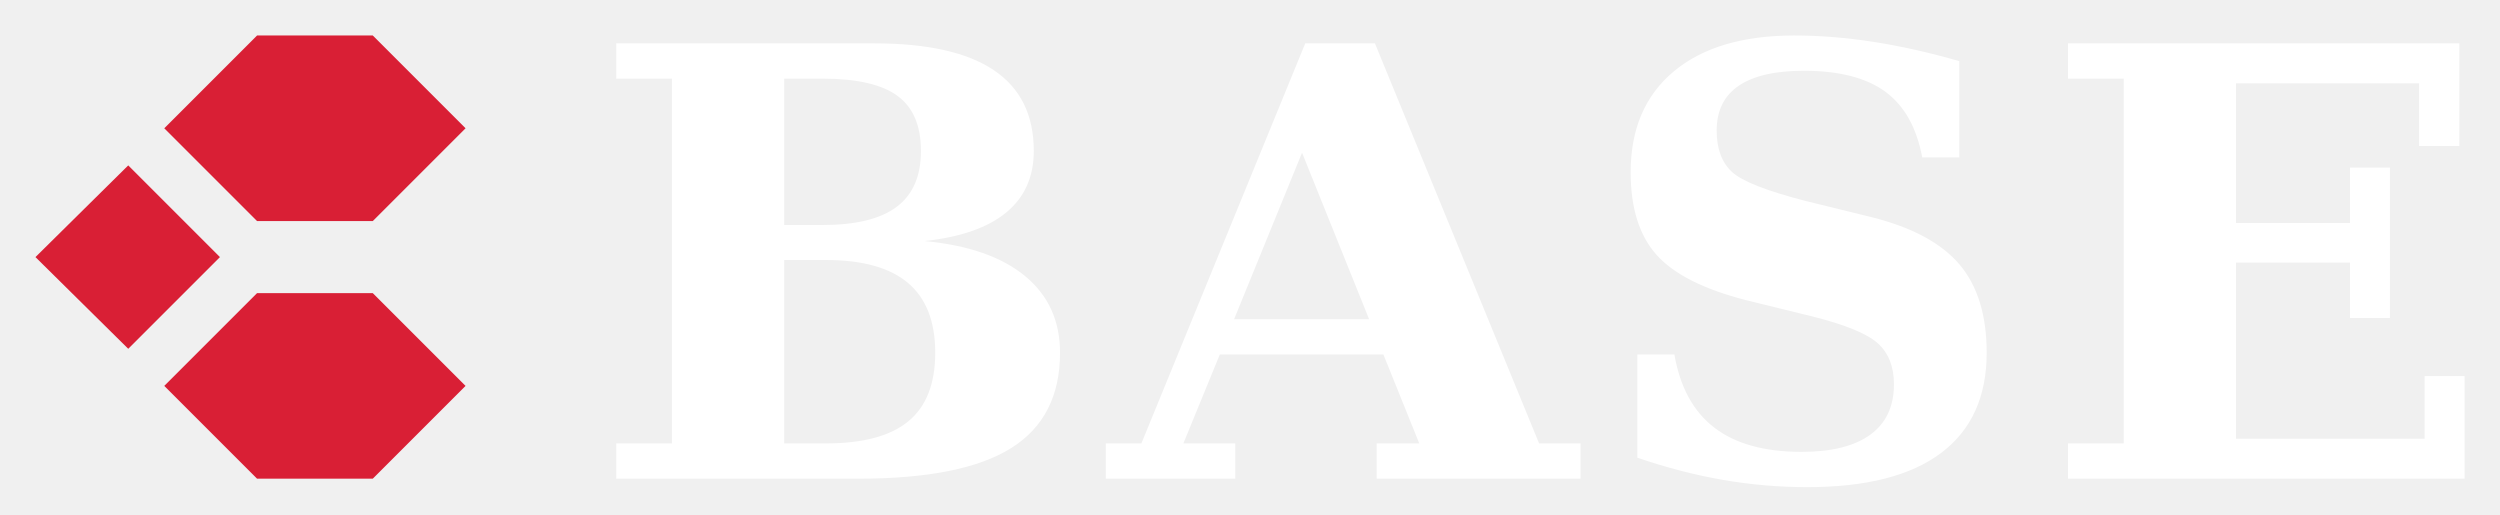
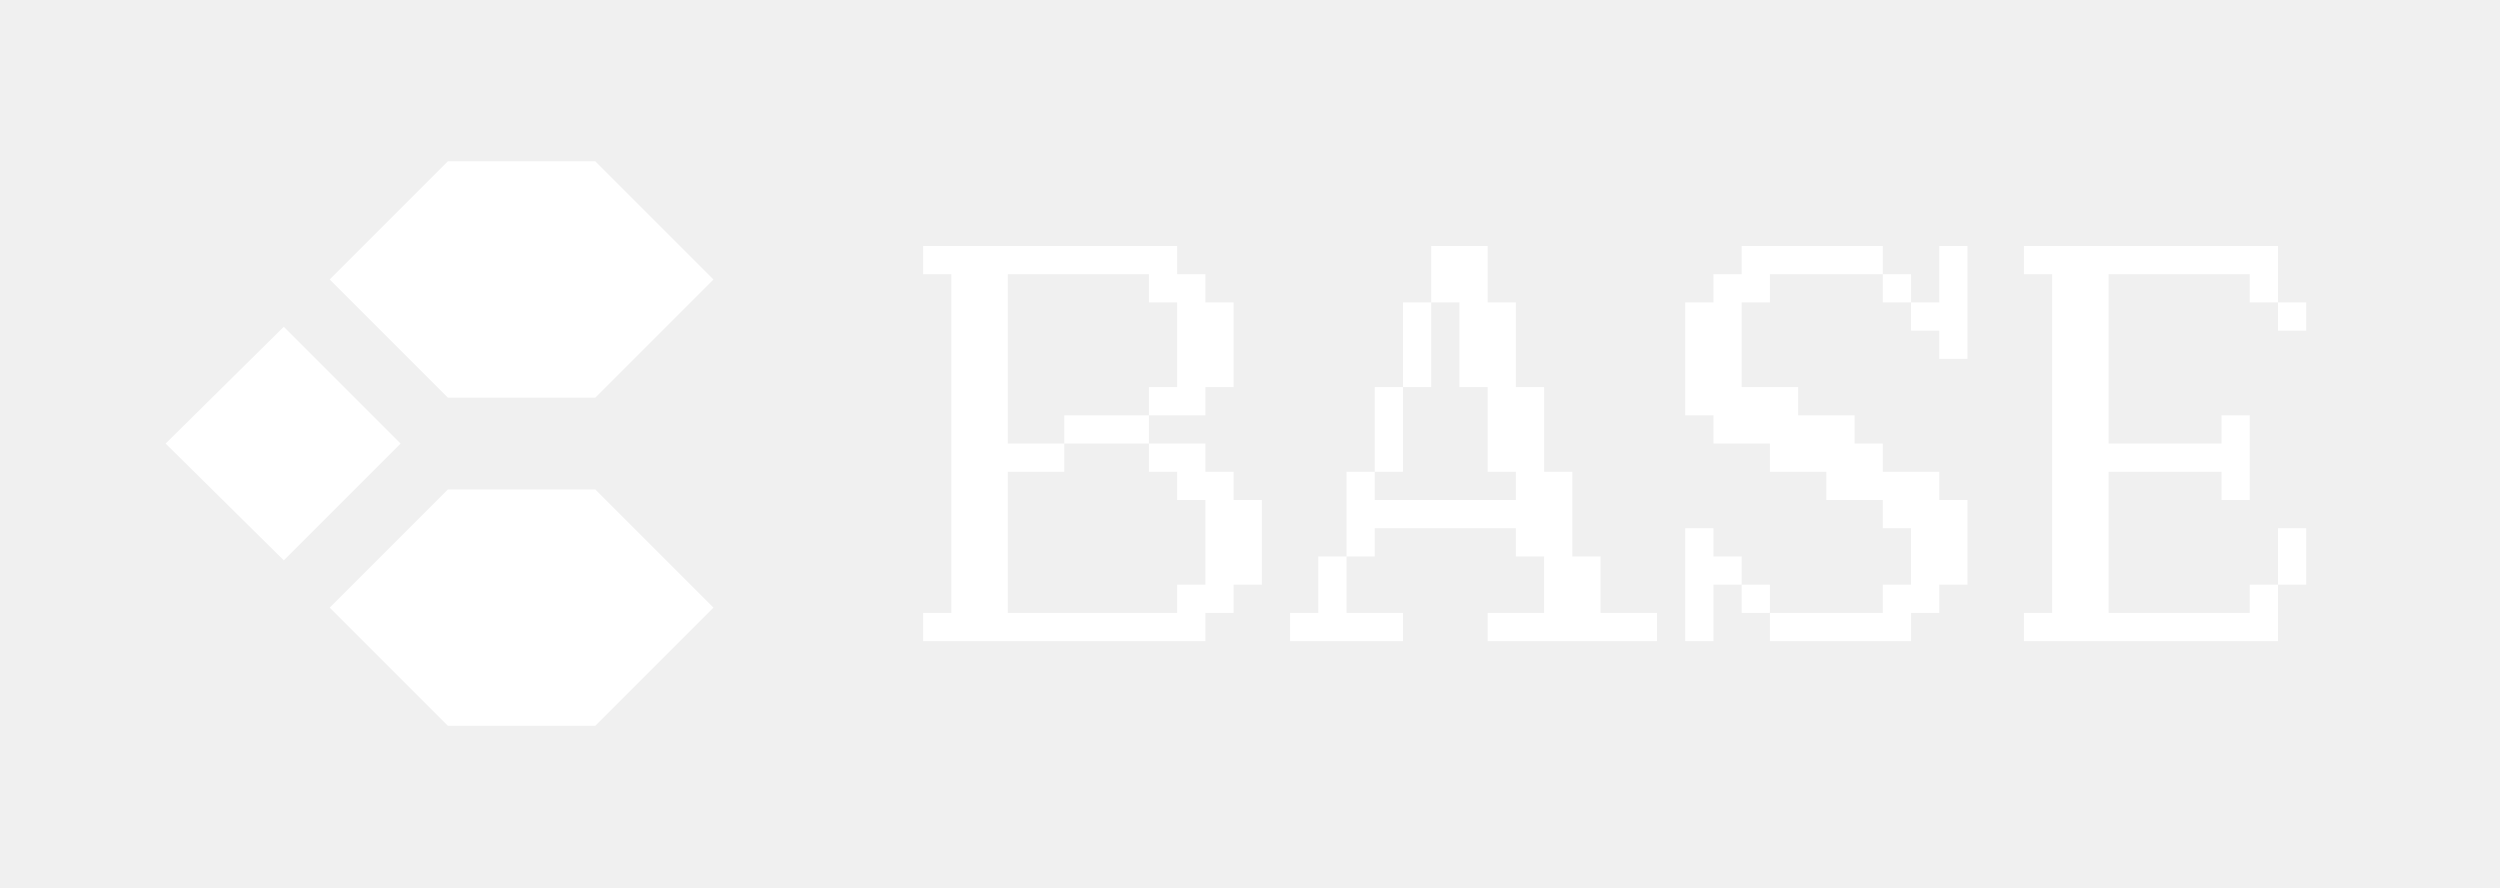
- <svg xmlns="http://www.w3.org/2000/svg" viewBox="0 0 564.08 116.00" width="564" height="116" fill="none" role="img" aria-label="BASE">
-   <g transform="translate(8 8) scale(0.246305)">
-     <path d="M203 0H309L394 85L309 170H203L118 85Z" fill="#d91f35" />
-     <path d="M85 119L169 203L85 287L0 203Z" fill="#d91f35" />
-     <path d="M203 236H309L394 321L309 406H203L118 321Z" fill="#d91f35" />
+ <svg xmlns="http://www.w3.org/2000/svg" viewBox="0 0 123.57 44.00" width="124" height="44" fill="none" role="img" aria-label="BASE">
+   <g transform="translate(8 8) scale(0.068966)" fill="#ffffff">
+     <path d="M203 0H309L394 85L309 170H203L118 85Z" />
+     <path d="M85 119L169 203L85 287L0 203Z" />
+     <path d="M203 236H309L394 321L309 406H203L118 321Z" />
  </g>
-   <g transform="matrix(0.06579 0 0 -0.06579 132.7286 108)">
-     <path d="M96 0V121H287V1372H96V1493H981Q1254 1493 1391.0 1401.0Q1528 1309 1528 1124Q1528 991 1433.5 913.0Q1339 835 1153 815Q1378 794 1498.0 695.0Q1618 596 1618 432Q1618 210 1450.5 105.0Q1283 0 926 0ZM672 870H803Q975 870 1058.0 932.5Q1141 995 1141 1124Q1141 1254 1060.5 1313.0Q980 1372 803 1372H672ZM672 121H815Q1006 121 1098.0 197.0Q1190 273 1190 432Q1190 592 1097.0 671.0Q1004 750 815 750H672Z M1775 0V121H1897L2459 1493H2698L3261 121H3403V0H2704V121H2850L2727 426H2166L2041 121H2219V0ZM2215 547H2678L2448 1118Z M3598 72V426H3725Q3754 258 3862.0 175.0Q3970 92 4161 92Q4316 92 4397.0 151.0Q4478 210 4478 324Q4478 414 4423.0 464.0Q4368 514 4196 557L3972 612Q3753 668 3664.0 767.5Q3575 867 3575 1051Q3575 1273 3722.5 1396.5Q3870 1520 4136 1520Q4267 1520 4408.5 1498.0Q4550 1476 4702 1432V1102H4575Q4546 1256 4448.0 1327.5Q4350 1399 4169 1399Q4021 1399 3945.5 1347.5Q3870 1296 3870 1194Q3870 1101 3922.0 1052.5Q3974 1004 4177 952L4401 897Q4609 845 4702.5 735.0Q4796 625 4796 432Q4796 206 4640.0 88.5Q4484 -29 4181 -29Q4035 -29 3891.0 -4.0Q3747 21 3598 72Z M5075 0V121H5266V1372H5075V1493H6417V1141H6279V1356H5651V877H6042V1067H6179V551H6042V741H5651V137H6298V352H6435V0Z" fill="#ffffff" />
+   <g fill="#ffffff" transform="translate(44.1724 31.8) scale(0.028 -0.028)">
+     <path transform="translate(0 0)" d="M300 400V350H450V400ZM50 50V0H550V50H600V100H650V250H600V300H550V350H450V300H500V250H550V100H500V50H200V300H300V350H200V650H450V600H500V450H450V400H550V450H600V600H550V650H500V700H50V650H100V50Z" />
+     <path transform="translate(700 0)" d="M200 600V450H250V600ZM150 450V300H200V450ZM150 250V300H100V150H150V200H400V150H450V50H350V0H650V50H550V150H500V300H450V450H400V600H350V700H250V600H300V450H350V300H400V250ZM0 50V0H200V50H100V150H50V50Z" />
+     <path transform="translate(1350 0)" d="M500 550V500H550V700H500V600H450V550ZM200 50V0H450V50H500V100H550V250H500V300H400V350H350V400H250V450H150V600H200V650H400V700H150V650H100V600H50V400H100V350H200V300H300V250H400V200H450V100H400V50ZM400 650V600H450V650ZM100 150V200H50V0H100V100H150V150ZM150 100V50H200V100Z" />
+     <path transform="translate(1950 0)" d="M50 50V0H500V100H450V50H200V300H400V250H450V400H400V350H200V650H450V600H500V700H50V650H100V50ZM500 600V550H550V600ZM500 200V100H550V200Z" />
  </g>
</svg>
